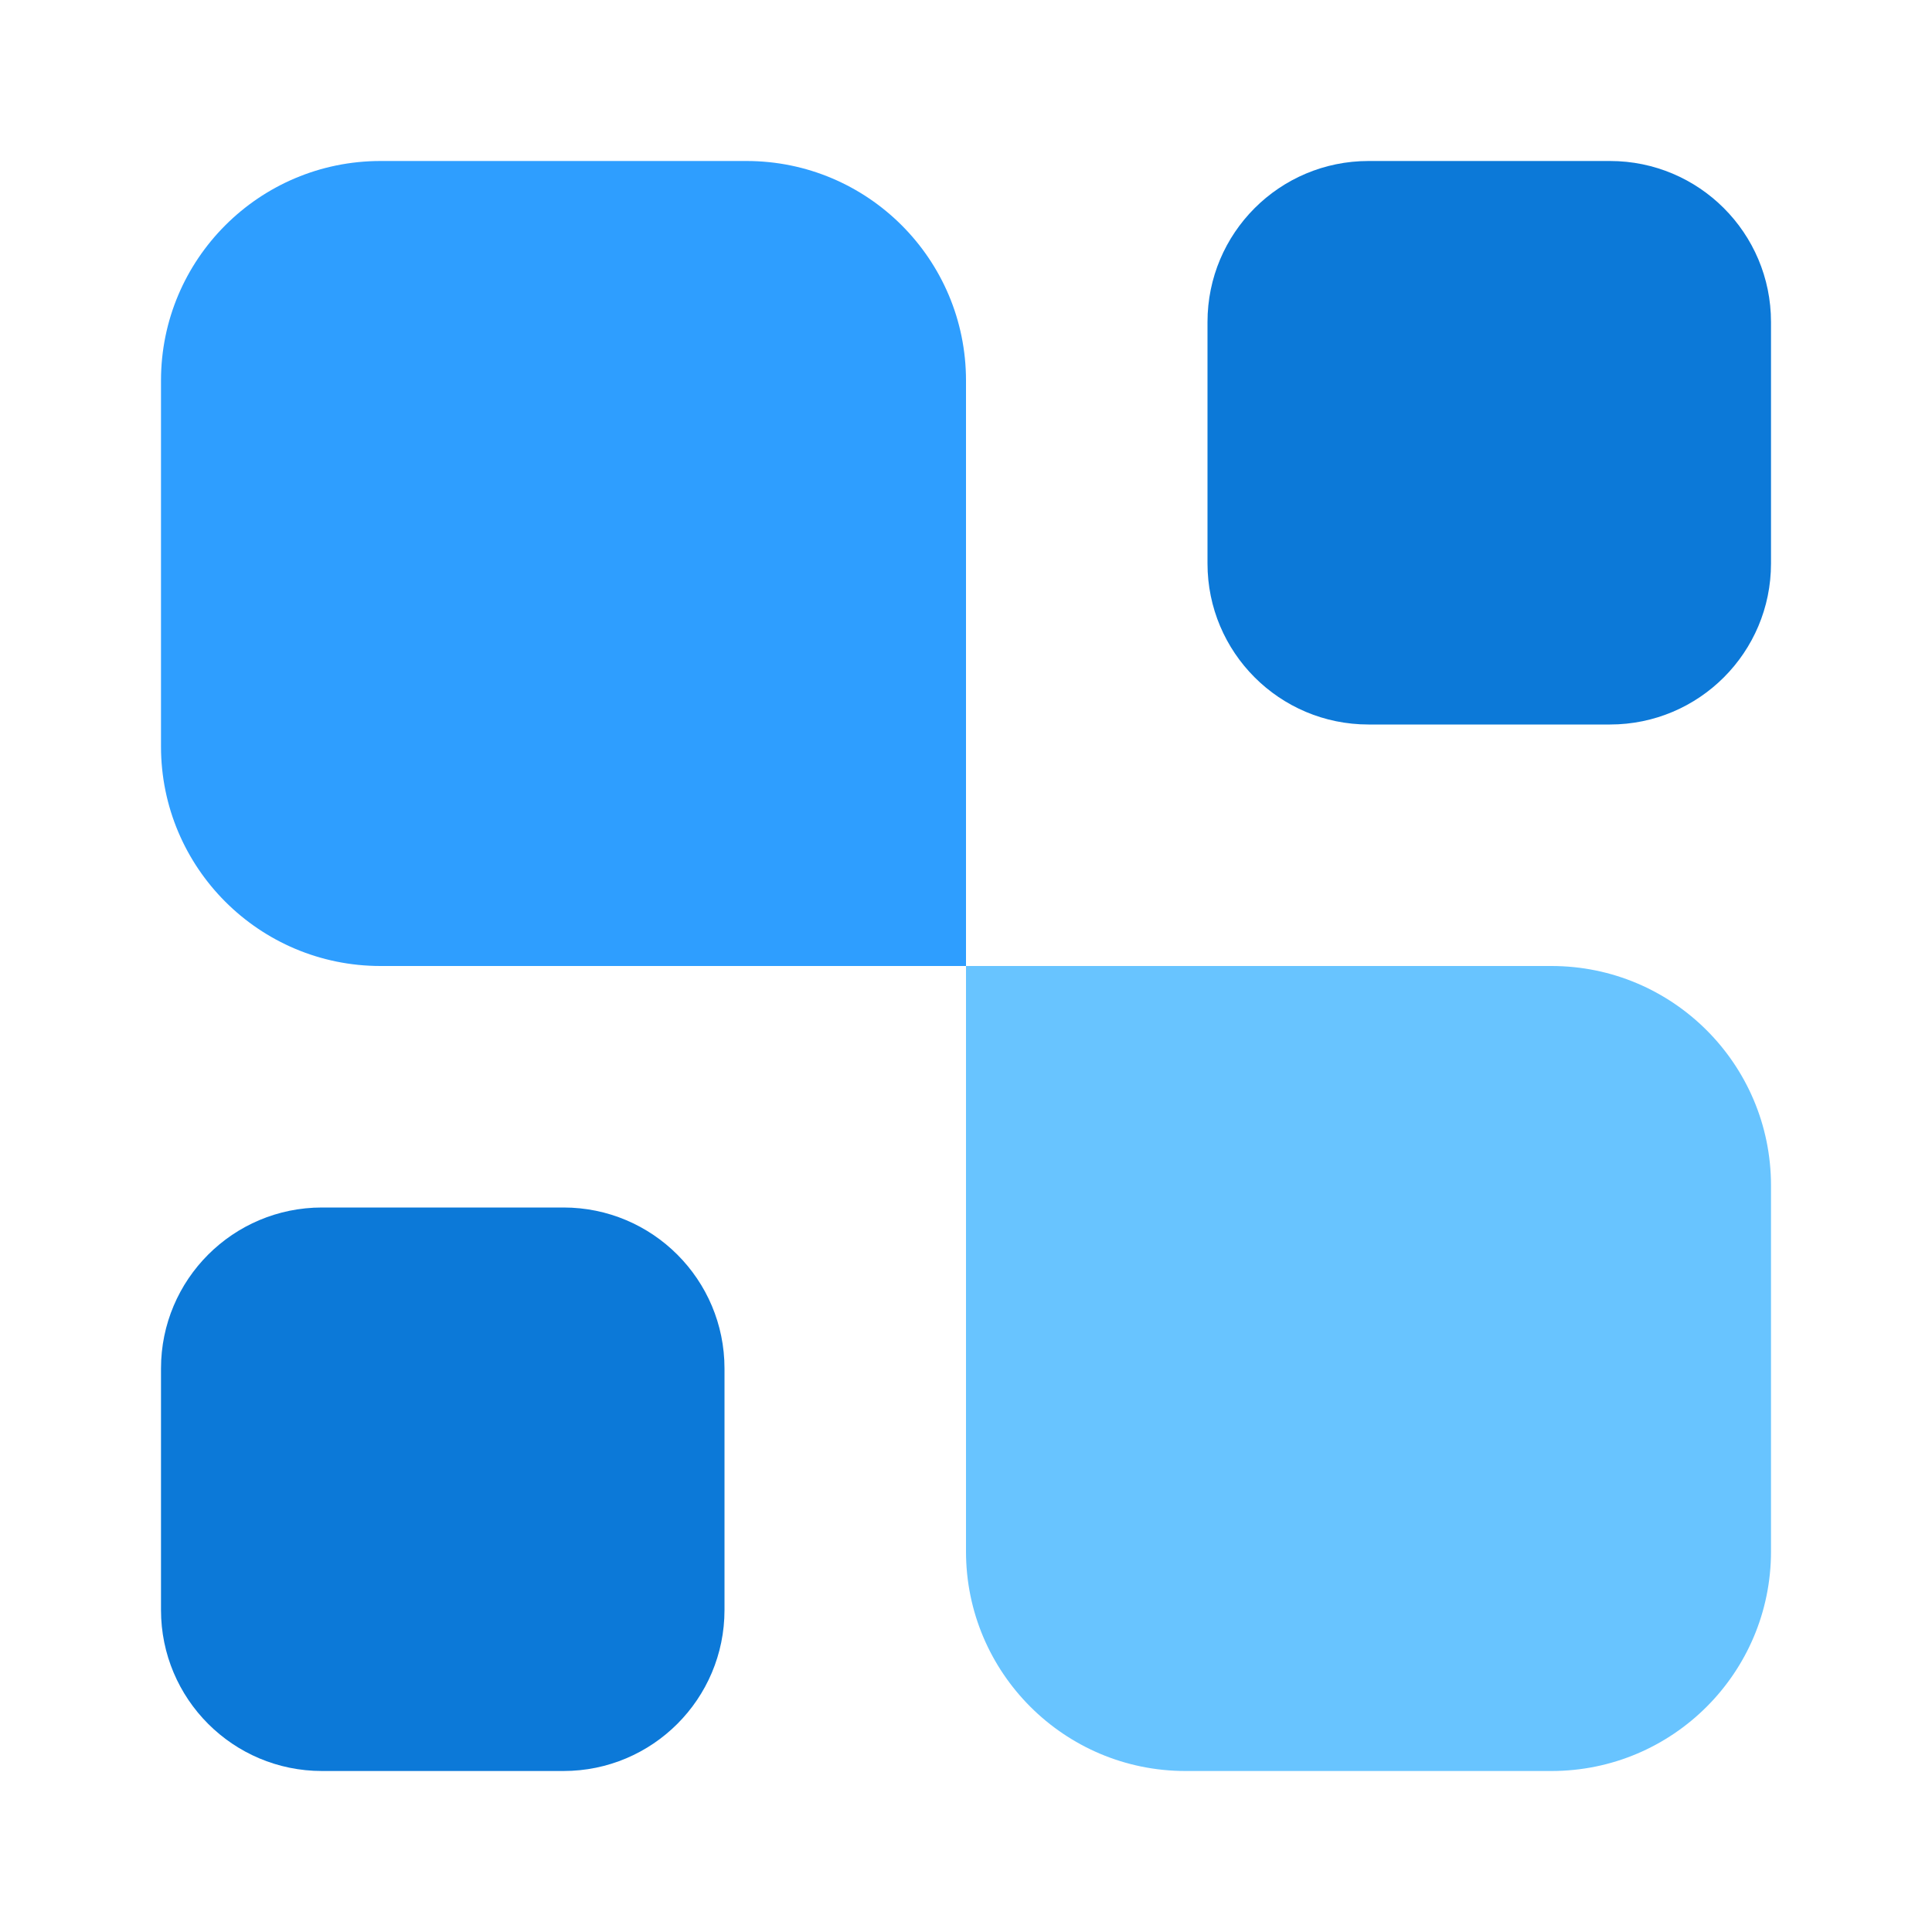
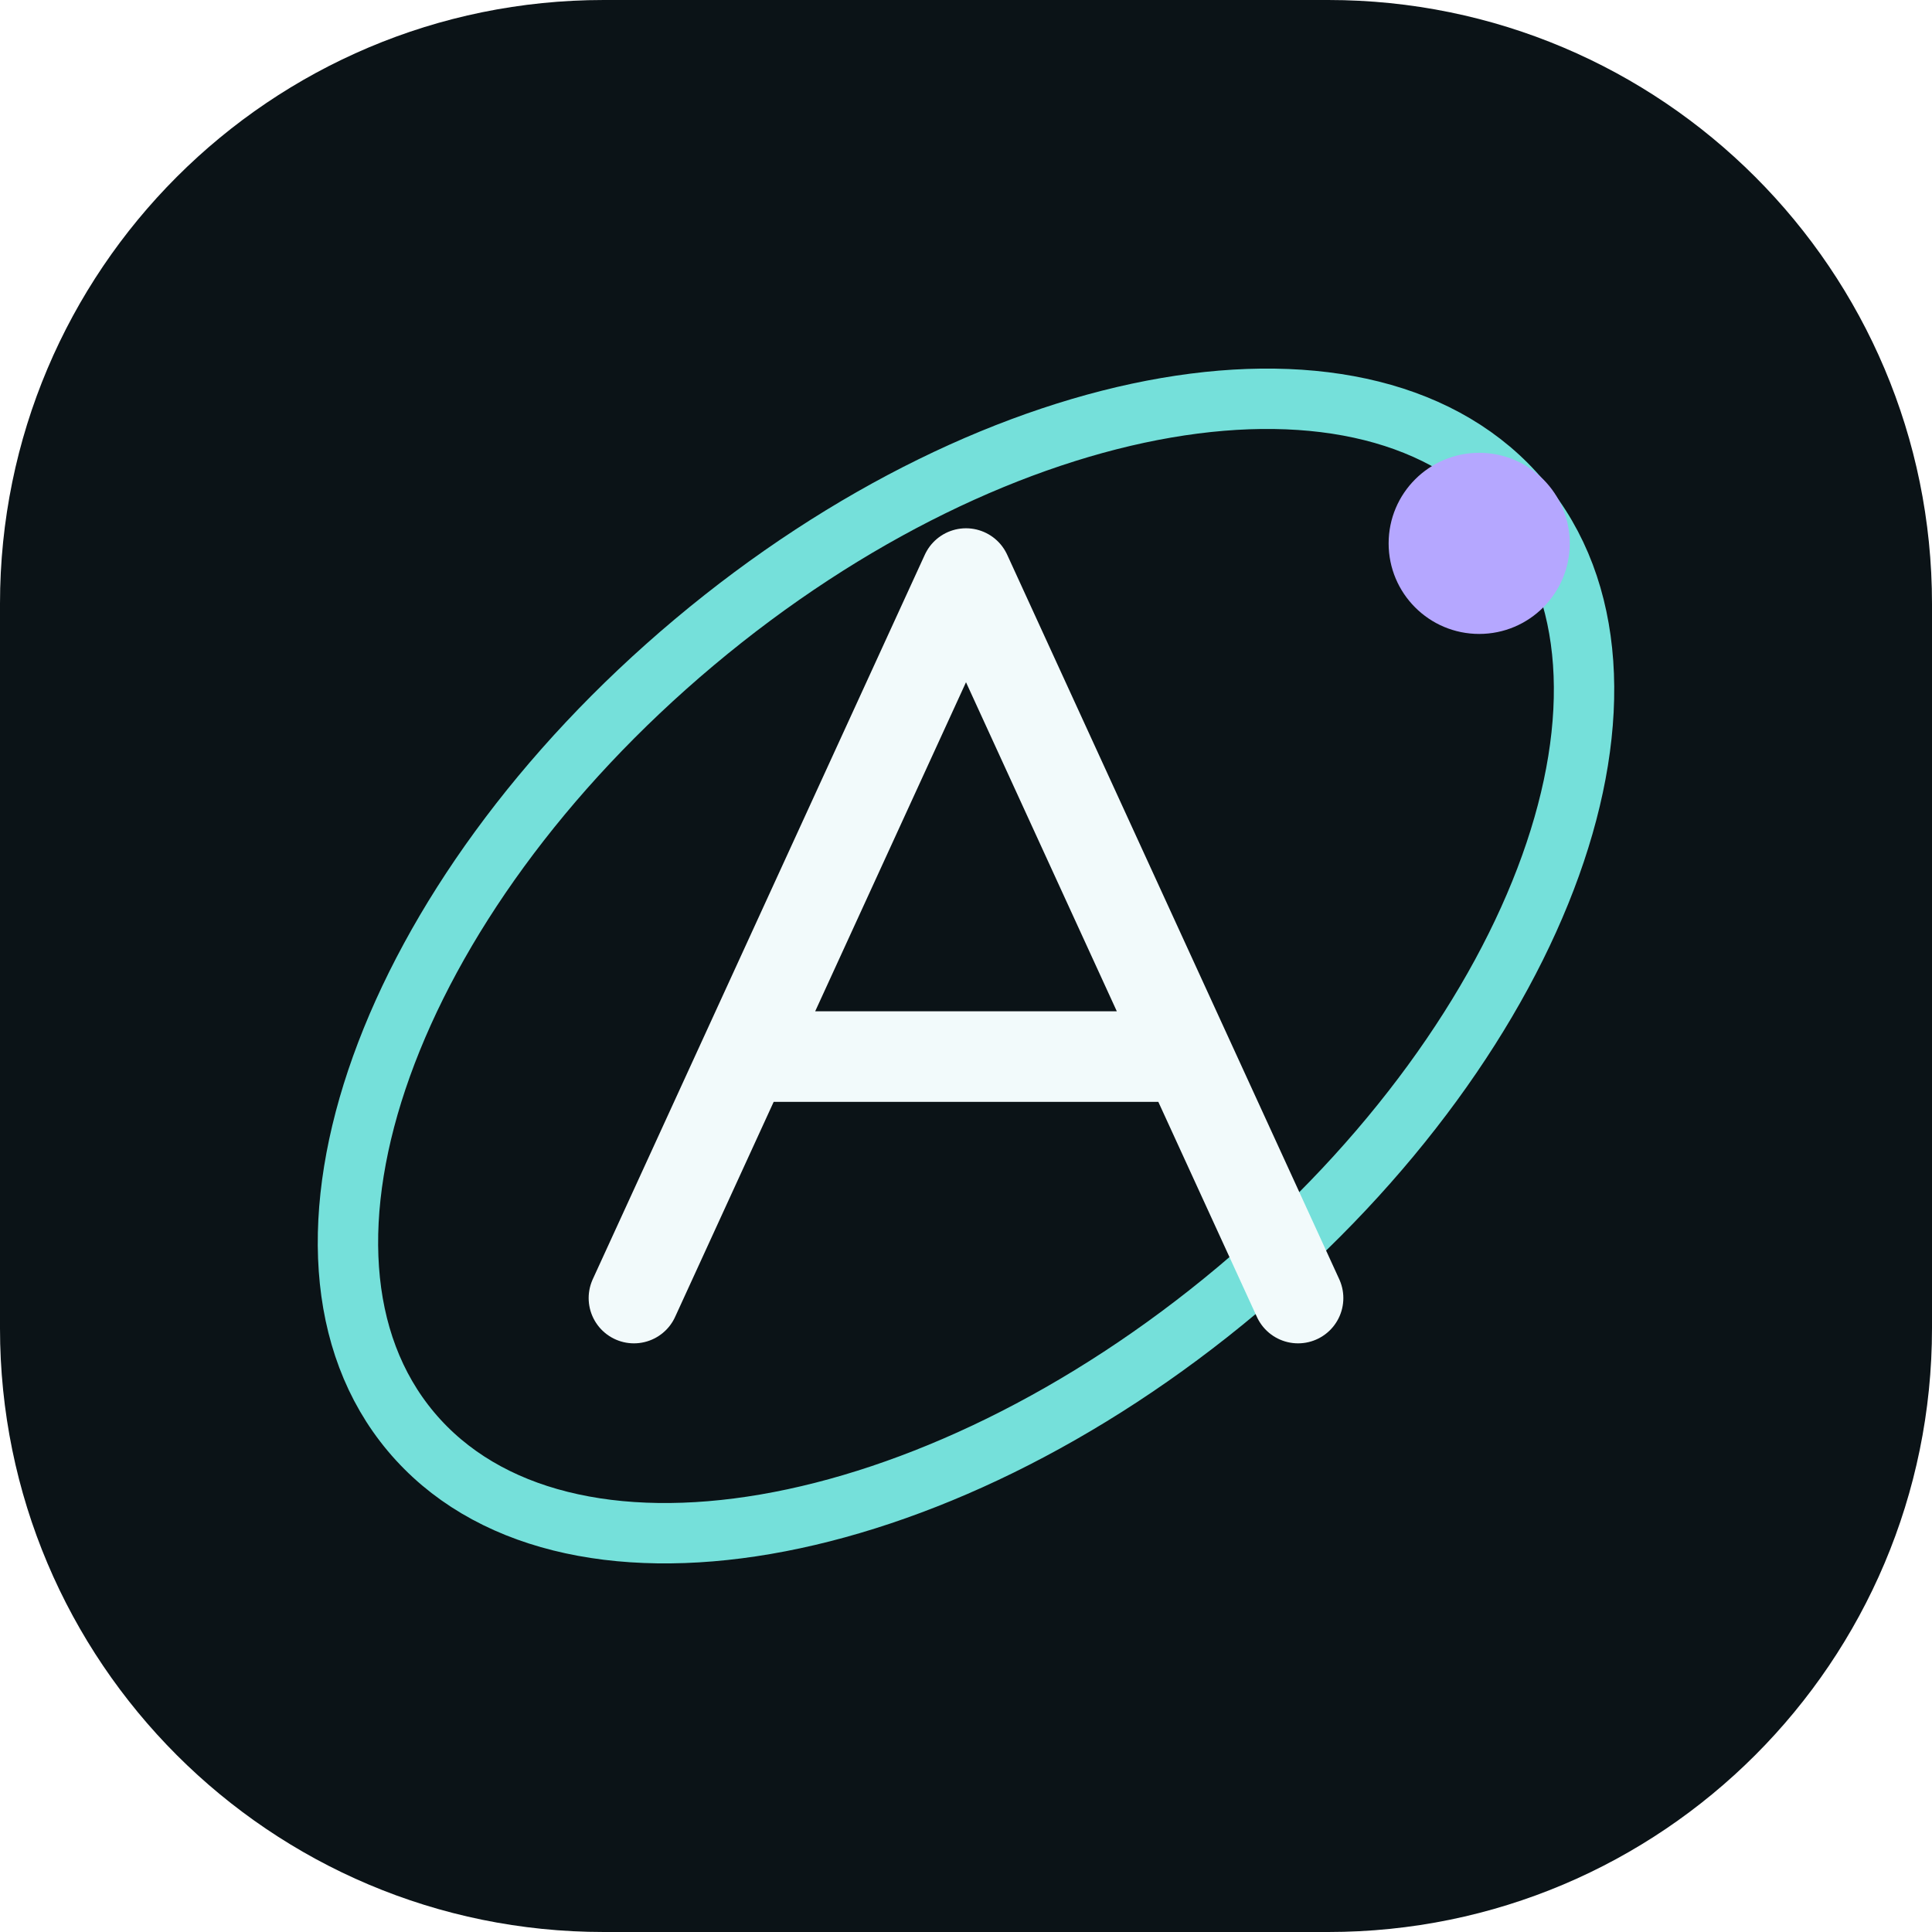
- <svg xmlns="http://www.w3.org/2000/svg" width="24" height="24" viewBox="0 0 24 24" fill="none">
-   <path d="M22 19.273C22 20.779 20.779 22 19.273 22H14.727C13.221 22 12 20.779 12 19.273V12H19.273C20.779 12 22 13.221 22 14.727V19.273Z" fill="#68C4FF" />
-   <path d="M20 2C21.105 2 22 2.895 22 4V7C22 8.105 21.105 9 20 9H17C15.895 9 15 8.105 15 7V4C15 2.895 15.895 2 17 2H20Z" fill="#0C79D8" />
-   <path d="M7 15C8.105 15 9 15.895 9 17V20C9 21.105 8.105 22 7 22H4C2.895 22 2 21.105 2 20V17C2 15.895 2.895 15 4 15H7Z" fill="#0C79D8" />
-   <path d="M12 12H4.727C3.221 12 2 10.779 2 9.273V4.727C2 3.221 3.221 2 4.727 2H9.273C10.779 2 12 3.221 12 4.727V12Z" fill="#2E9EFF" />
+ <svg xmlns="http://www.w3.org/2000/svg" viewBox="0 0 64 64">
+   <rect width="64" height="64" rx="20" fill="#0b1317" />
+   <ellipse cx="32" cy="32" rx="24" ry="14" transform="rotate(-40 32 32)" fill="none" stroke="#75e0da" stroke-width="2" />
+   <path d="M21 43 32 19 43 43M25 35h14" fill="none" stroke="#f2fafb" stroke-width="3" stroke-linecap="round" stroke-linejoin="round" />
+   <circle cx="49" cy="18" r="3" fill="#b5a7ff" />
</svg>
